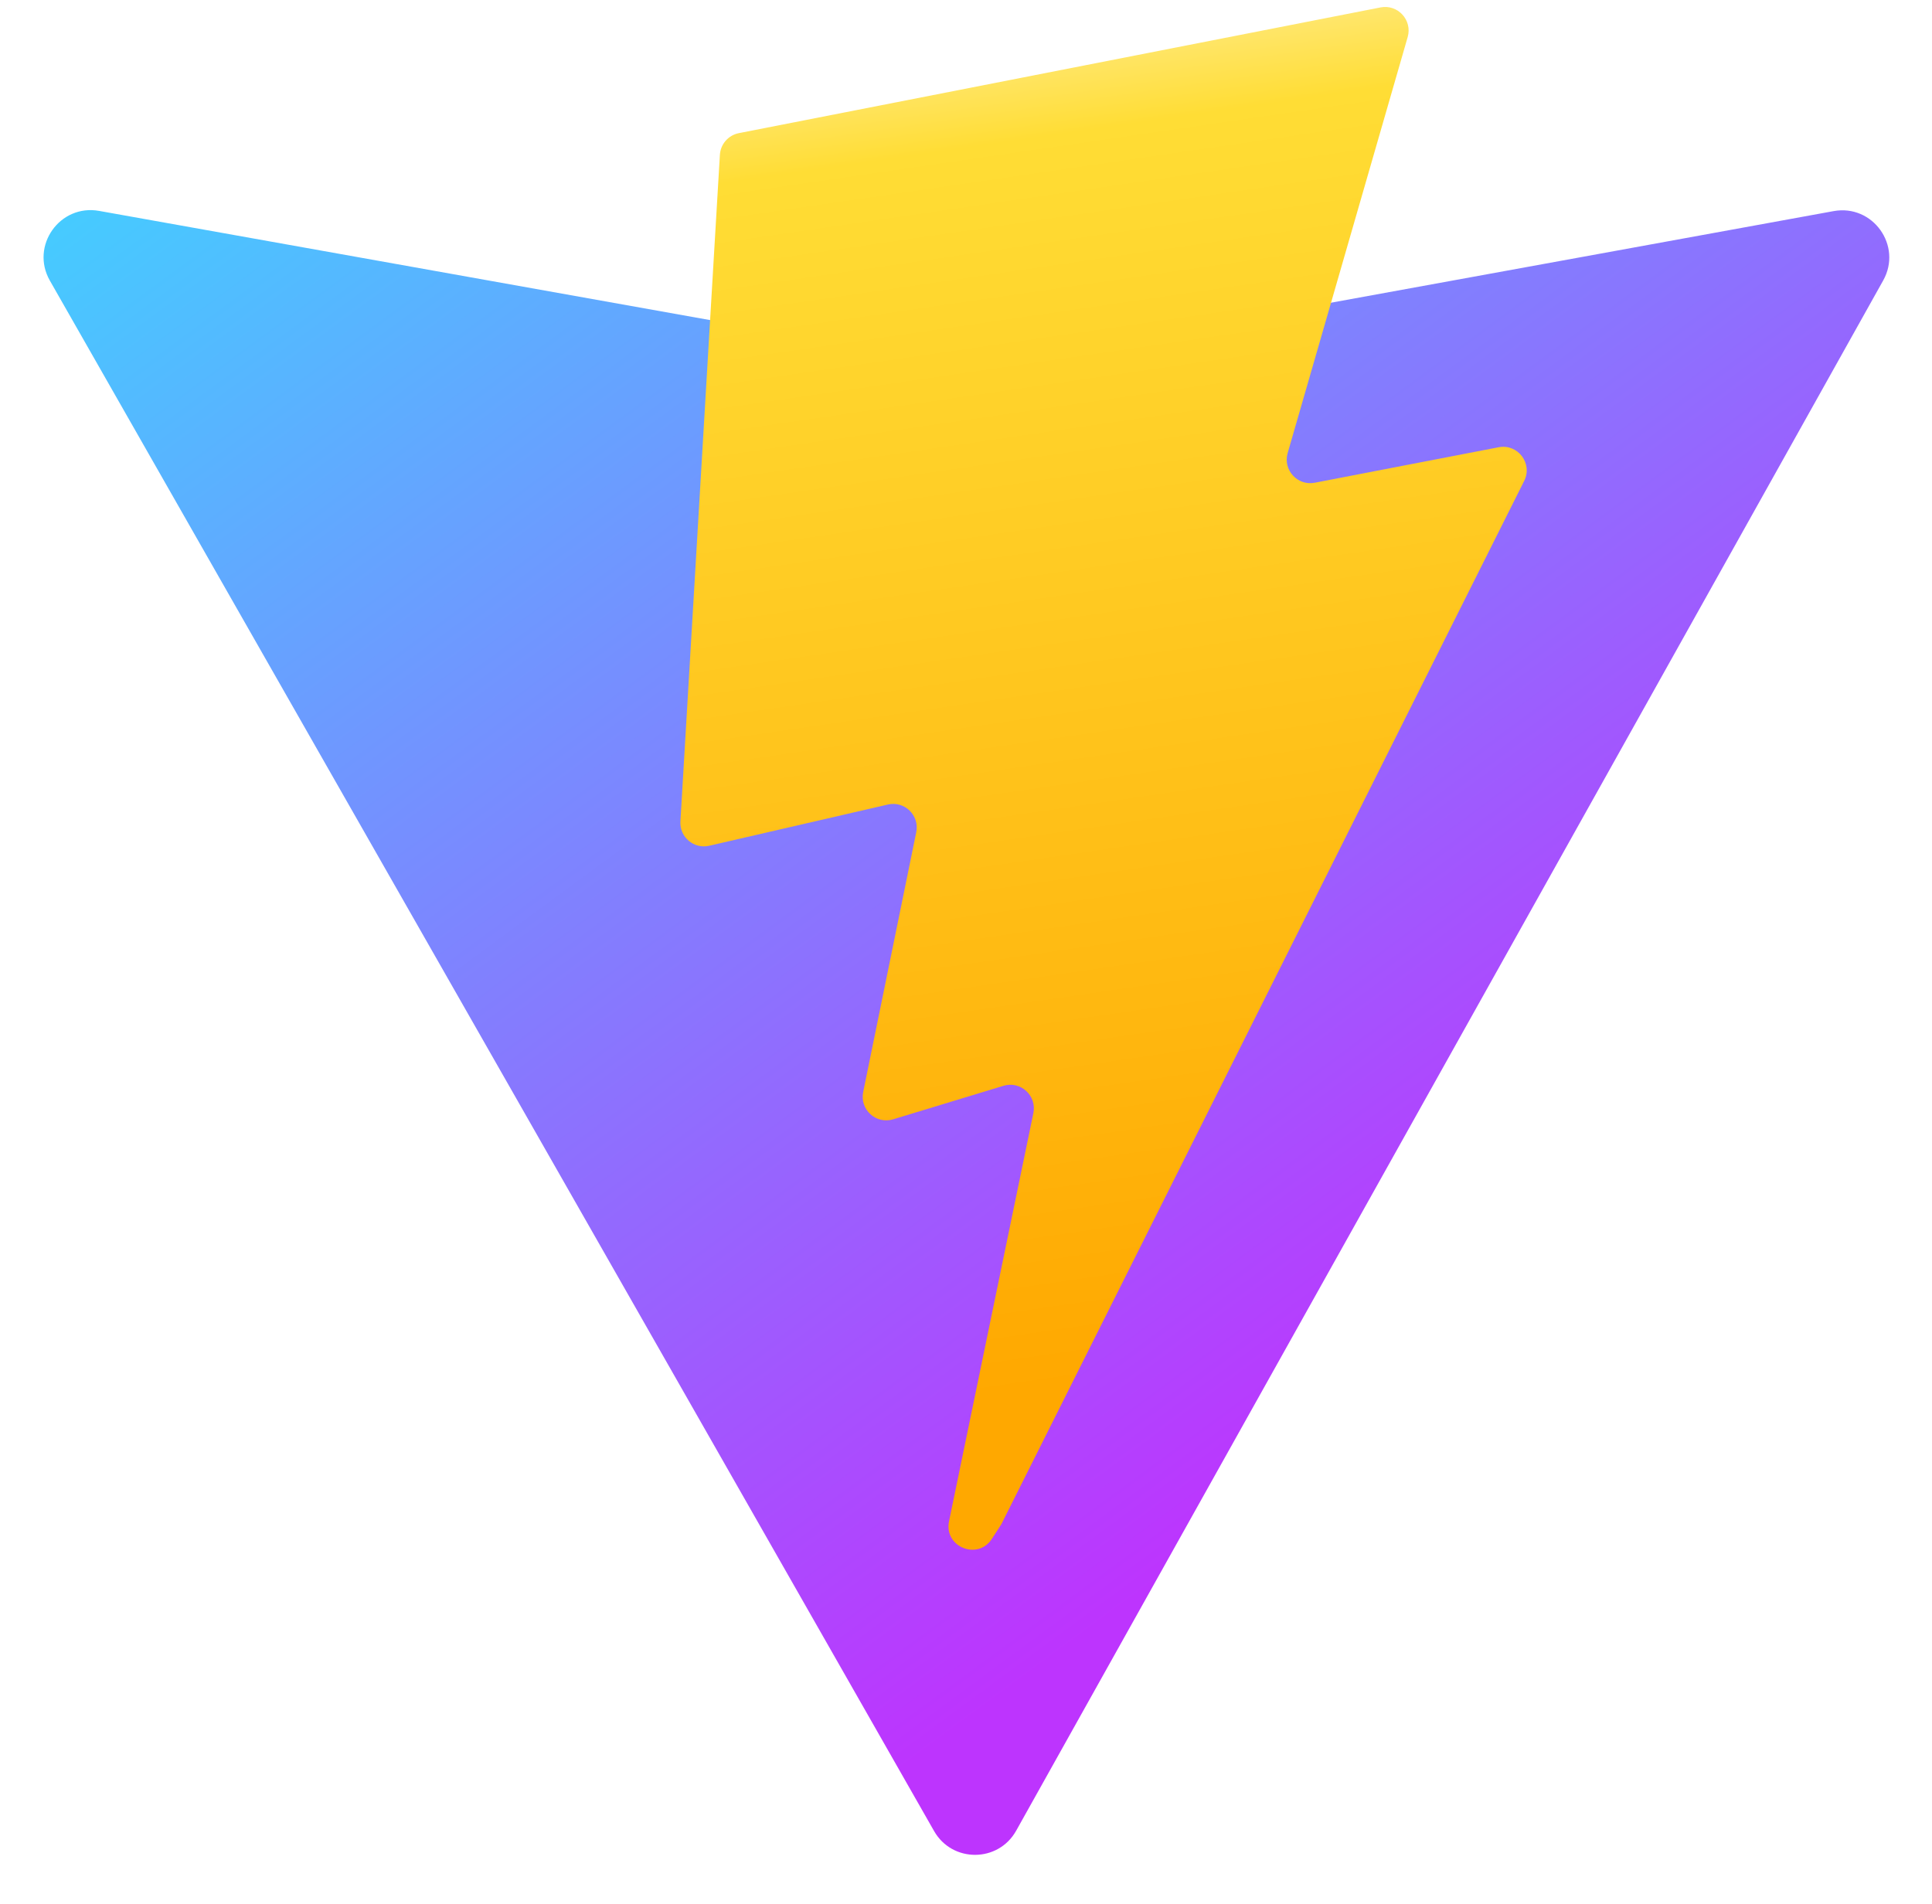
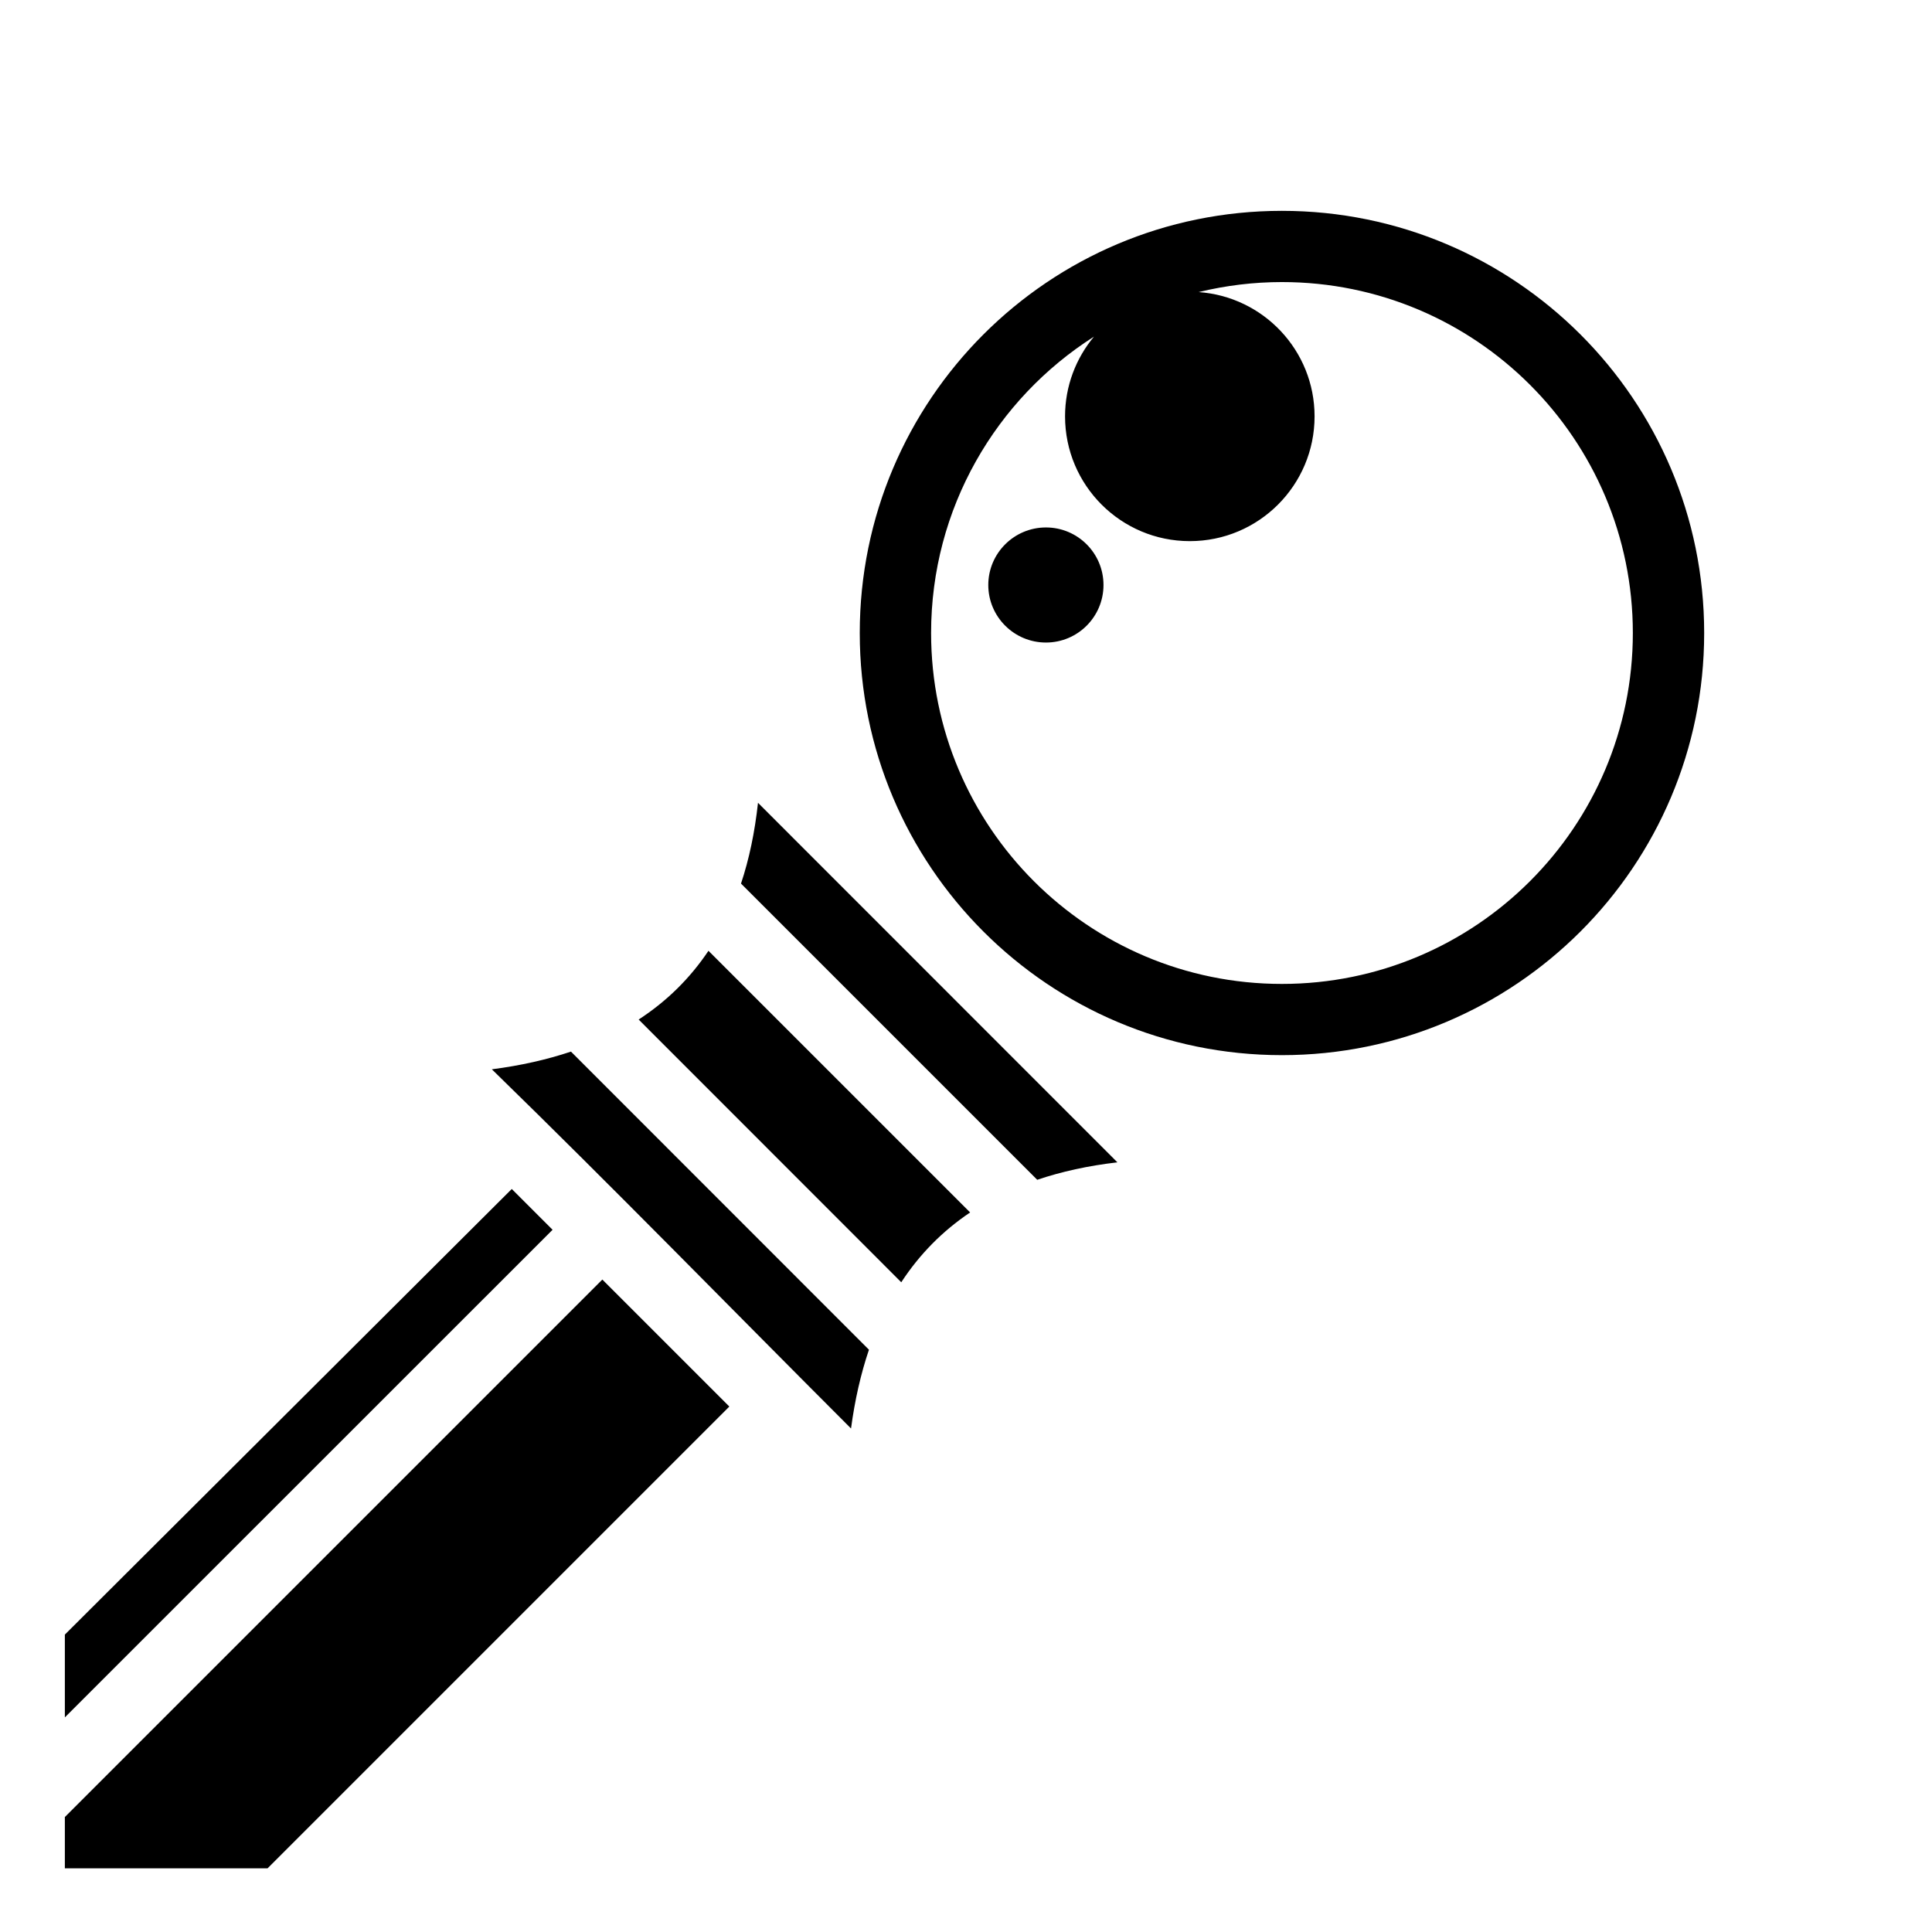
- <svg xmlns="http://www.w3.org/2000/svg" width="410" height="404" viewBox="0 0 410 404" fill="none">
-   <path d="M399.641 59.525L215.643 388.545C211.844 395.338 202.084 395.378 198.228 388.618L10.582 59.556C6.381 52.19 12.68 43.267 21.028 44.759L205.223 77.682C206.398 77.892 207.601 77.89 208.776 77.676L389.119 44.806C397.439 43.289 403.768 52.143 399.641 59.525Z" fill="url(#paint0_linear)" />
-   <path d="M292.965 1.574L156.801 28.255C154.563 28.694 152.906 30.59 152.771 32.866L144.395 174.33C144.198 177.662 147.258 180.248 150.51 179.498L188.42 170.749C191.967 169.931 195.172 173.055 194.443 176.622L183.18 231.775C182.422 235.487 185.907 238.661 189.532 237.56L212.947 230.446C216.577 229.344 220.065 232.527 219.297 236.242L201.398 322.875C200.278 328.294 207.486 331.249 210.492 326.603L212.5 323.5L323.454 102.072C325.312 98.365 322.108 94.137 318.036 94.923L279.014 102.454C275.347 103.161 272.227 99.746 273.262 96.158L298.731 7.867C299.767 4.273 296.636 0.855 292.965 1.574Z" fill="url(#paint1_linear)" />
-   <defs>
-     <linearGradient id="paint0_linear" x1="6" y1="33" x2="235" y2="344" gradientUnits="userSpaceOnUse">
-       <stop stop-color="#41D1FF" />
-       <stop offset="1" stop-color="#BD34FE" />
-     </linearGradient>
-     <linearGradient id="paint1_linear" x1="194.651" y1="8.818" x2="236.076" y2="292.989" gradientUnits="userSpaceOnUse">
-       <stop stop-color="#FFEA83" />
-       <stop offset="0.083" stop-color="#FFDD35" />
-       <stop offset="1" stop-color="#FFA800" />
-     </linearGradient>
-   </defs>
+ <svg xmlns="http://www.w3.org/2000/svg" width="1em" height="1em" viewBox="0 0 512 512">
+   <path fill="black" d="M339.72 55.875c-61.792 0-111.876 50.08-111.876 111.875c0 61.79 50.08 111.875 111.875 111.875c61.79 0 111.905-50.08 111.905-111.875c0-61.79-50.112-111.875-111.906-111.875zm0 18.875c51.36 0 93 41.642 93 93c0 51.362-41.643 93-93 93c-51.363 0-92.97-41.642-92.97-93c0-33.034 17.208-62.033 43.156-78.53c-4.767 5.728-7.656 13.088-7.656 21.124c0 18.257 14.806 33.062 33.063 33.062c18.256 0 33.062-14.805 33.062-33.062c0-17.464-13.562-31.73-30.72-32.938a93.27 93.27 0 0 1 22.064-2.656zm-62.533 65.03c-8.418 0-15.28 6.825-15.28 15.25c0 8.42 6.854 15.25 15.28 15.25c8.42 0 15.25-6.822 15.25-15.25c0-8.418-6.823-15.25-15.25-15.25m-76.312 72.97c-.846 7.796-2.342 14.92-4.5 21.406l78.5 78.5c6.444-2.173 13.523-3.733 21.25-4.625l-95.25-95.28zm-13.125 39.22c-4.91 7.335-11.078 13.393-18.5 18.218l69.594 69.625c4.842-7.41 10.92-13.58 18.25-18.5zm-36.438 26.718c-6.406 2.136-13.398 3.716-20.968 4.687c32.544 31.712 62.545 62.546 95.187 95.188c1.003-7.534 2.595-14.498 4.75-20.875zm-15.687 36.406L17.187 433.188v21.937l129.25-129.22zm24 24L17.187 481.53v13.595h53.72L193.28 372.75z" />
</svg>
